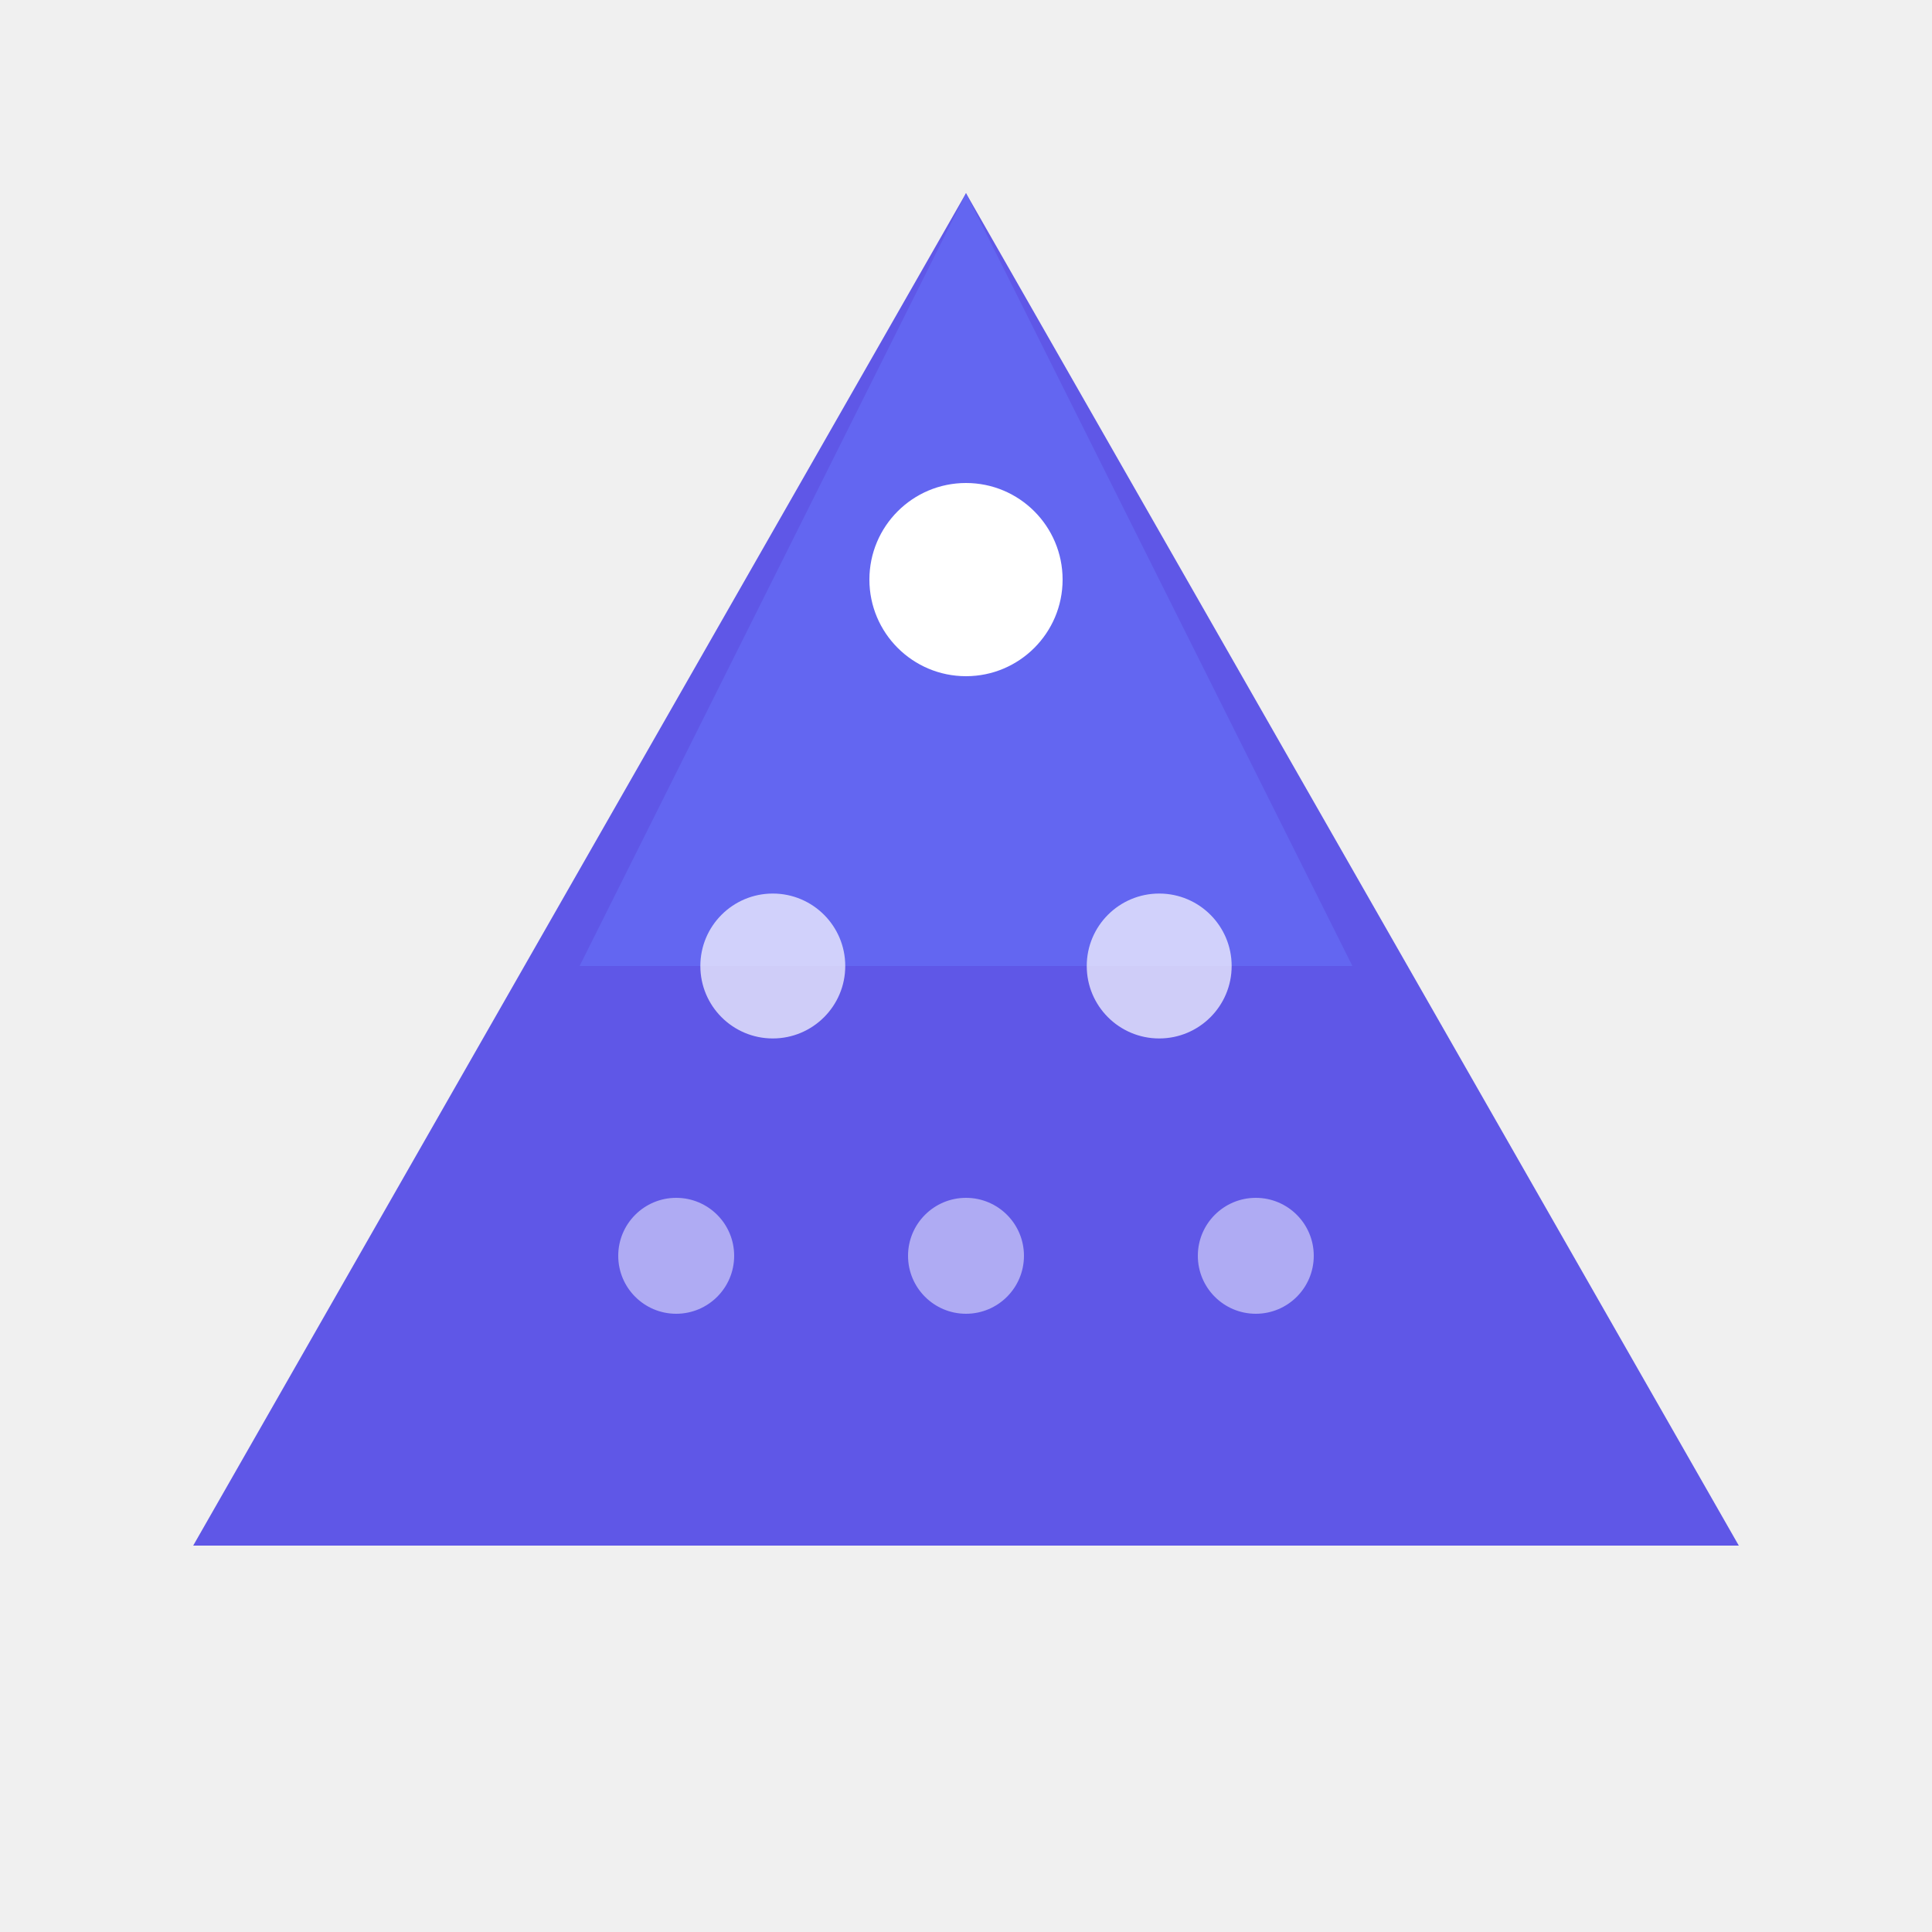
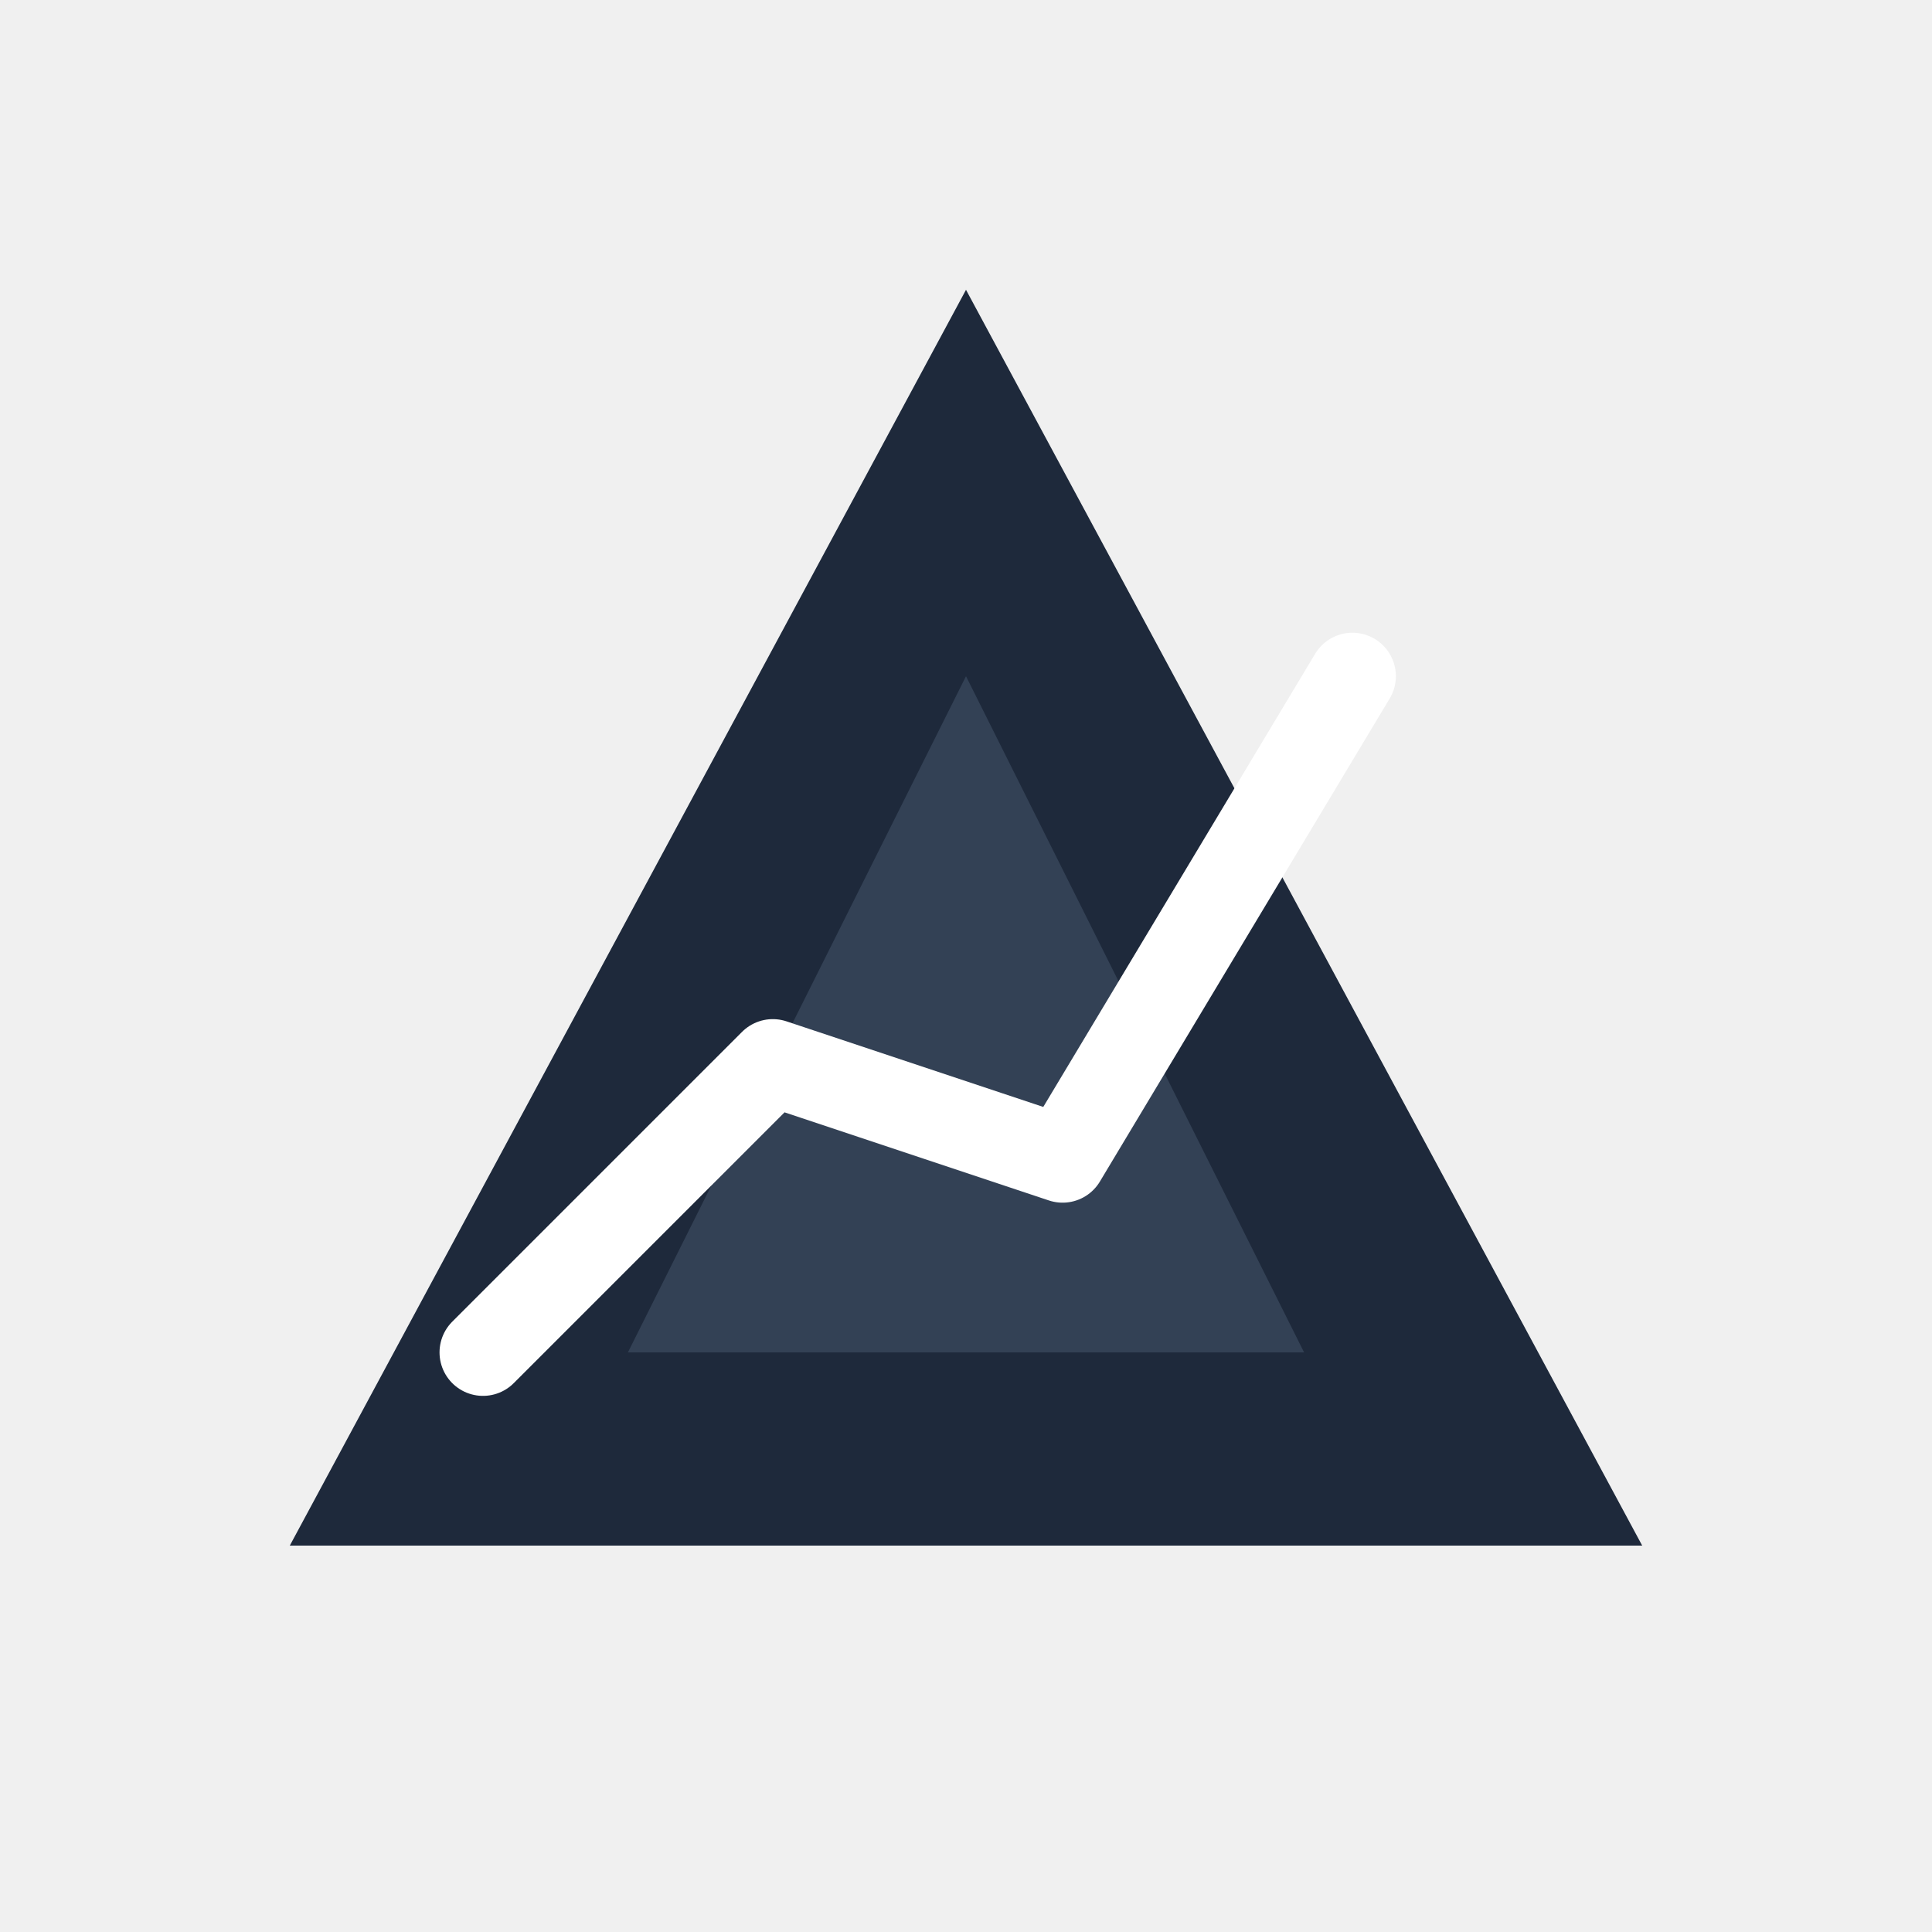
<svg xmlns="http://www.w3.org/2000/svg" viewBox="0 0 40 40" fill="none">
-   <path d="M20 4L36 32H4L20 4Z" fill="#4f46e5" opacity="0.9" />
-   <path d="M20 4L28 20H12L20 4Z" fill="#6366f1" />
-   <circle cx="20" cy="12" r="2" fill="white" />
-   <circle cx="16" cy="20" r="1.5" fill="white" opacity="0.7" />
-   <circle cx="24" cy="20" r="1.5" fill="white" opacity="0.7" />
-   <circle cx="14" cy="26" r="1.2" fill="white" opacity="0.5" />
-   <circle cx="20" cy="26" r="1.2" fill="white" opacity="0.5" />
-   <circle cx="26" cy="26" r="1.2" fill="white" opacity="0.5" />
+   <path d="M20 6L34 32H6L20 6Z" fill="#1e293b" />
+   <path d="M20 14L27 28H13L20 14Z" fill="#334155" />
+   <path d="M10 28L16 22L22 24L28 14" stroke="white" stroke-width="1.8" stroke-linecap="round" stroke-linejoin="round" fill="none" />
</svg>
